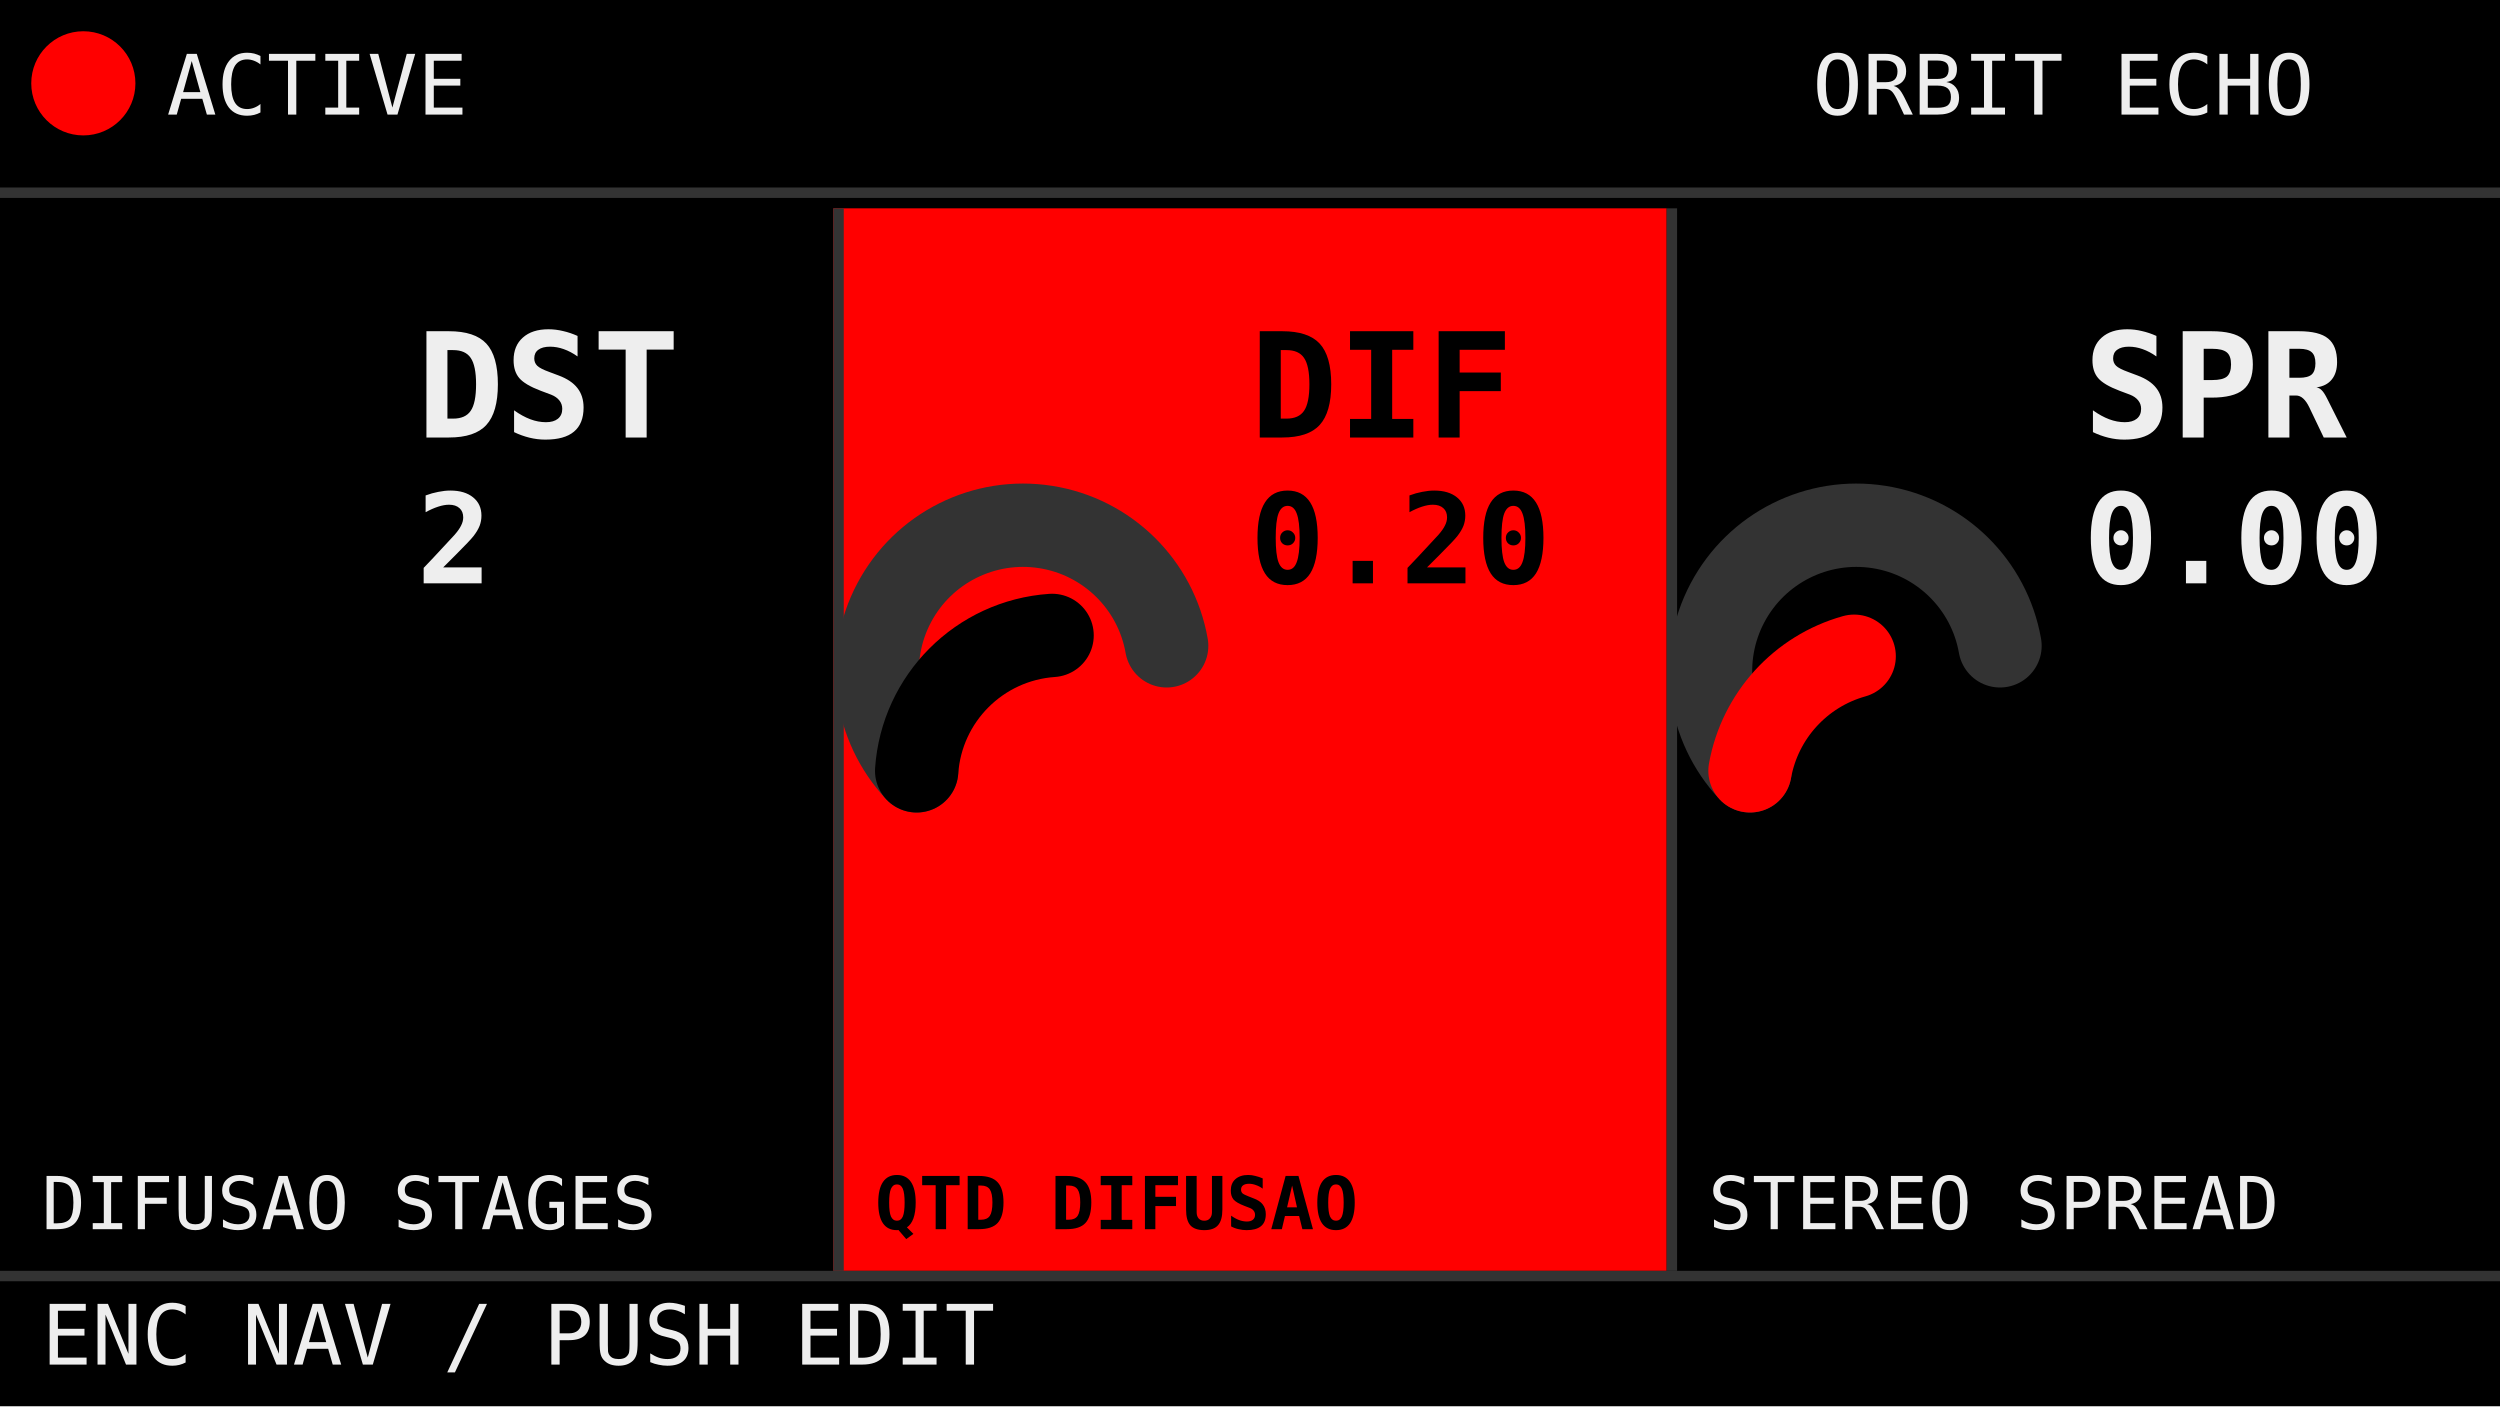
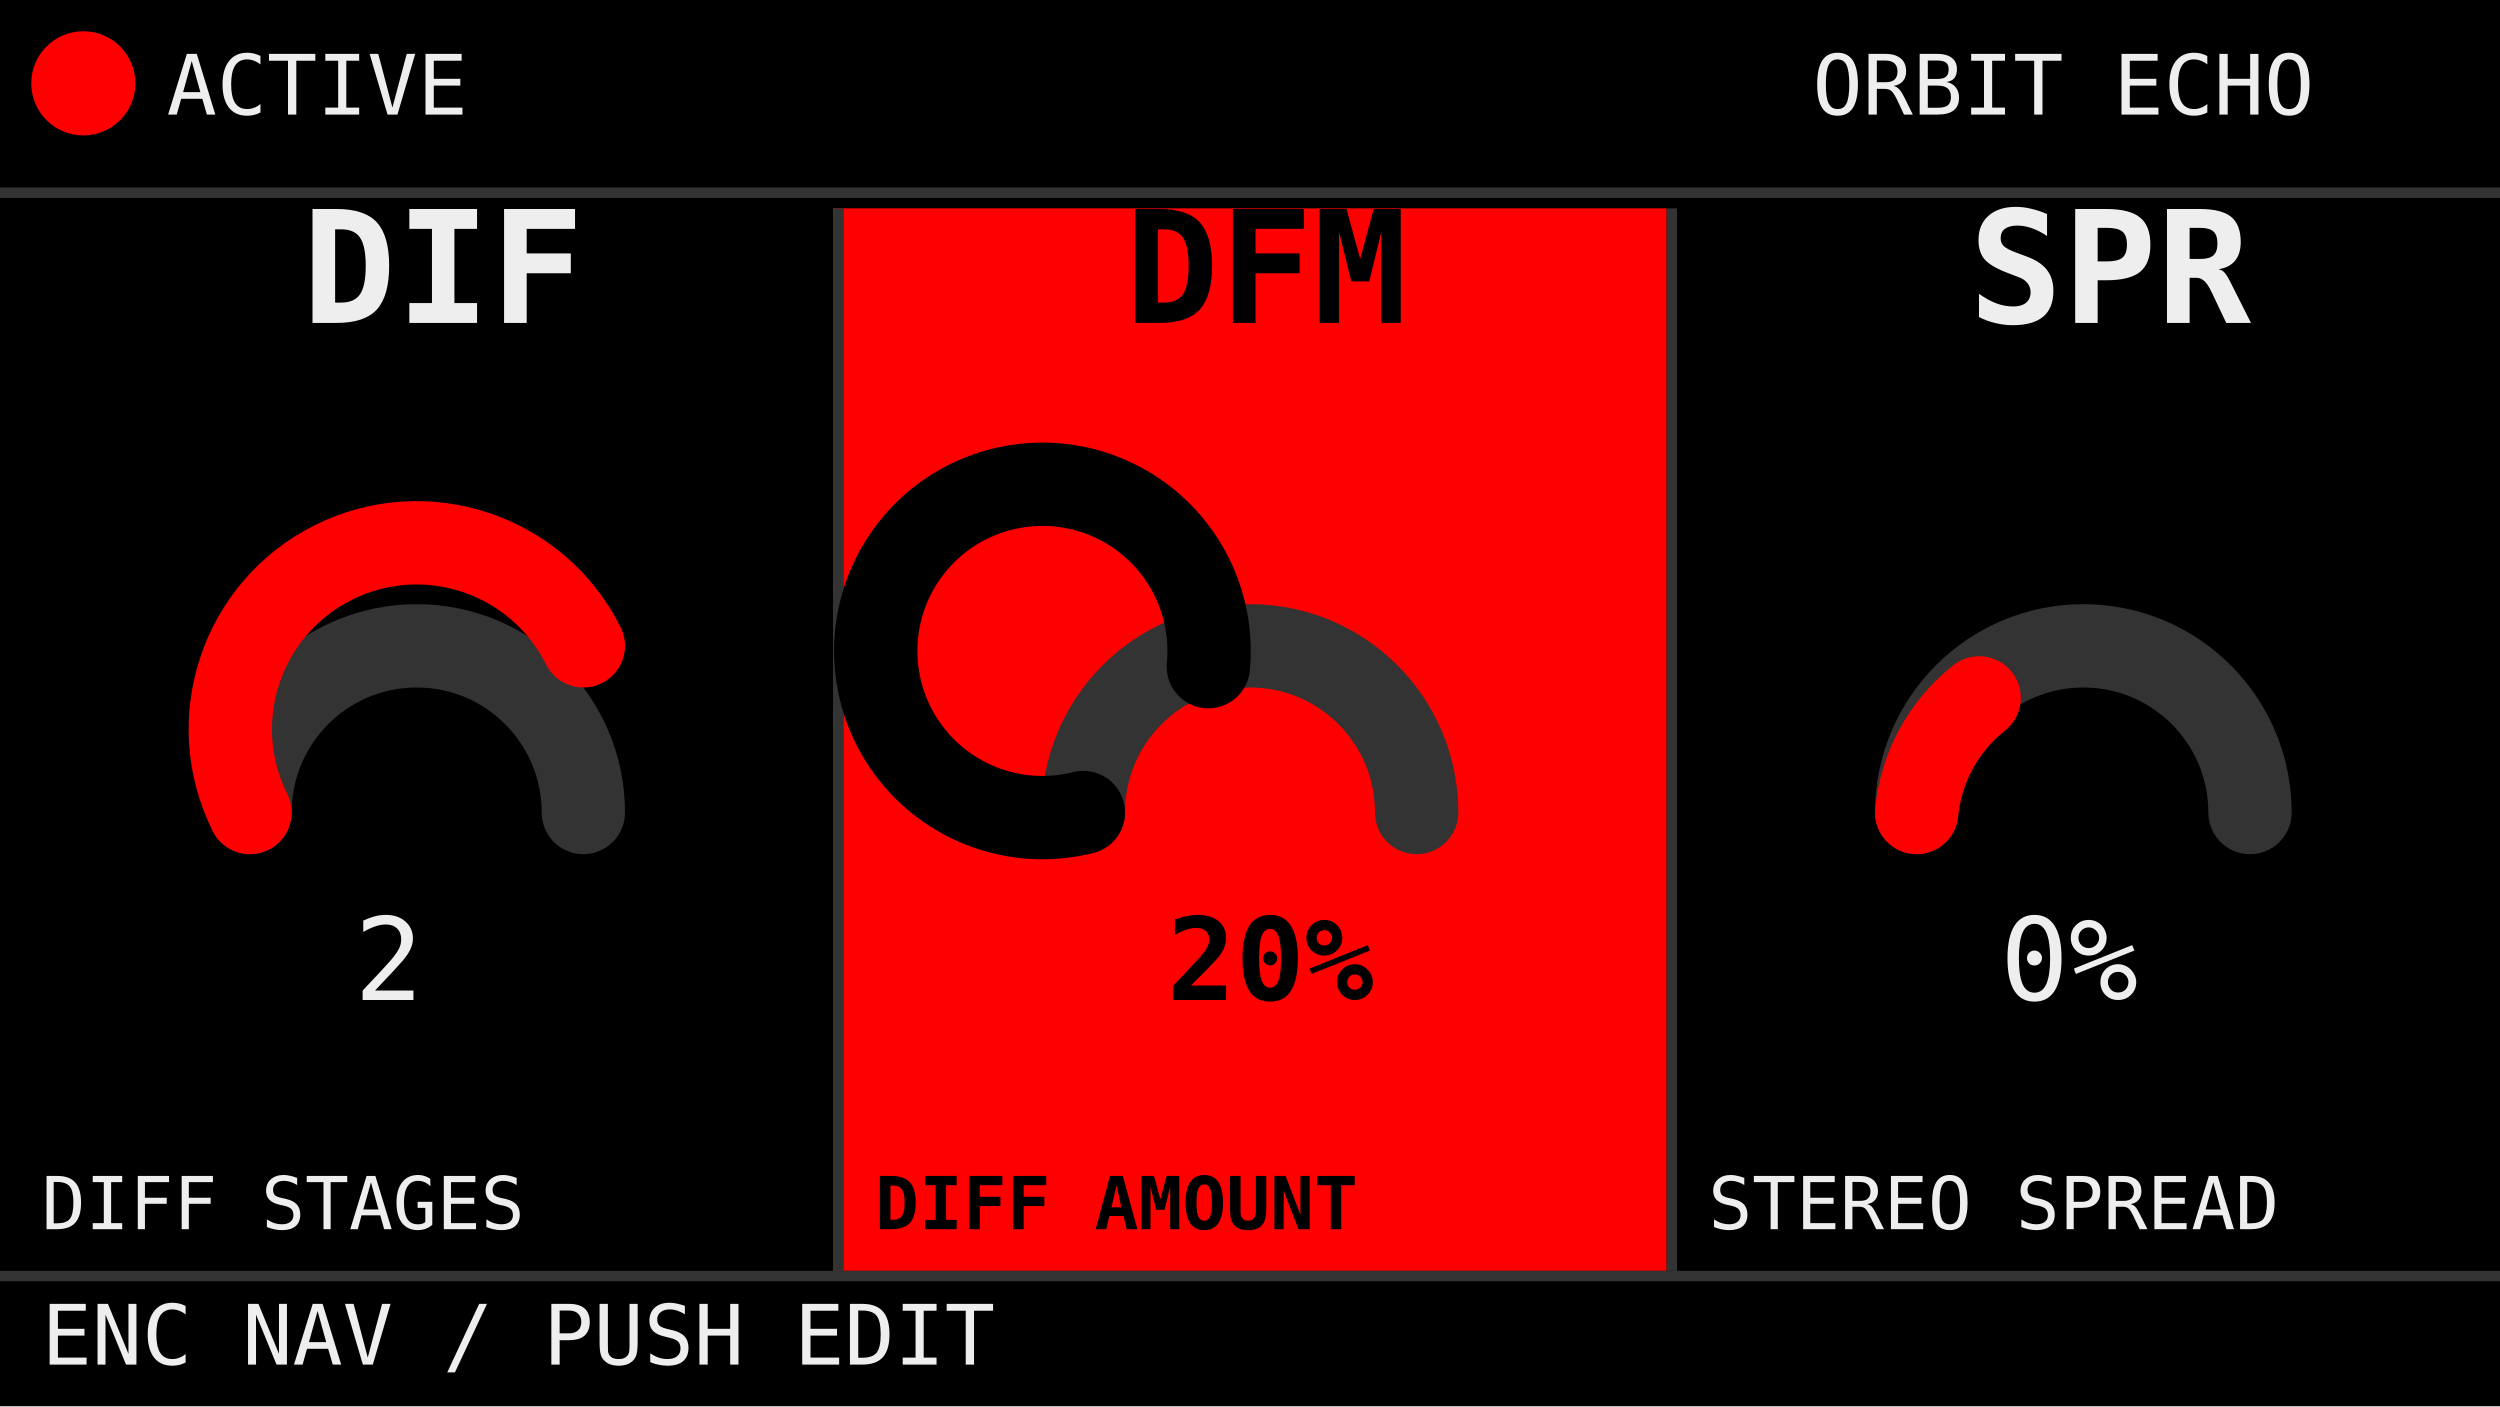
<svg xmlns="http://www.w3.org/2000/svg" viewBox="0 0 240 135" width="480" height="270">
  <defs>
-     <style>
-     .bg{fill:#000}.line{fill:#333}.txt{fill:#EEE;font-family:monospace;font-size:8px}
-     .label{fill:#EEE;font-family:monospace;font-size:14px;font-weight:700}
-     .val{fill:#EEE;font-family:monospace;font-size:12px;font-weight:700}
-     .foot{fill:#EEE;font-family:monospace;font-size:7px}
-     .edit{fill:#F00}.red{fill:#F00}
-     .black{fill:#000;font-family:monospace;font-weight:700}
-     .track{fill:none;stroke:#333;stroke-width:8;stroke-linecap:round}
-     .fillR{fill:none;stroke:#F00;stroke-width:8;stroke-linecap:round}
-     .fillB{fill:none;stroke:#000;stroke-width:8;stroke-linecap:round}
-   </style>
+     <style>.bg{fill:#000}.line{fill:#333}.txt{fill:#EEE;font-family:monospace;font-size:8px}.big{fill:#EEE;font-family:monospace;font-size:15px;font-weight:700}.val{fill:#EEE;font-family:monospace;font-size:11px}.small{fill:#EEE;font-family:monospace;font-size:7px}.edit{fill:#F00}.track{fill:none;stroke:#333;stroke-width:8;stroke-linecap:round}.fillR{fill:none;stroke:#F00;stroke-width:8;stroke-linecap:round}.fillB{fill:none;stroke:#000;stroke-width:8;stroke-linecap:round}.blk{fill:#000;font-family:monospace;font-weight:700}</style>
  </defs>
-   <rect width="240" height="135" class="bg" />
-   <circle cx="8" cy="8" r="5" class="red" />
+   <rect class="bg" width="240" height="135" />
+   <circle cx="8" cy="8" r="5" fill="#F00" />
  <text x="16" y="11" class="txt">ACTIVE</text>
  <text x="174" y="11" class="txt">ORBIT ECHO</text>
  <rect x="0" y="18" width="240" height="1" class="line" />
  <rect x="80" y="20" width="80" height="102" class="edit" />
  <rect x="80" y="20" width="1" height="102" class="line" />
  <rect x="160" y="20" width="1" height="102" class="line" />
-   <text x="40" y="42" class="label">DST</text>
-   <text x="40" y="56" class="val">2</text>
-   <text x="4" y="118" class="foot">DIFUSAO STAGES</text>
-   <path d="M 88 74 A 14 14 0 1 1 112 62" class="track" />
-   <path d="M 88 74 A 14 14 0 0 1 101 61" class="fillB" />
-   <text x="120" y="42" class="black" font-size="14">DIF</text>
-   <text x="120" y="56" class="black" font-size="12">0.20</text>
-   <text x="84" y="118" class="black" font-size="7">QTD DIFUSAO</text>
-   <path d="M 168 74 A 14 14 0 1 1 192 62" class="track" />
-   <path d="M 168 74 A 14 14 0 0 1 178 63" class="fillR" />
-   <text x="200" y="42" class="label">SPR</text>
-   <text x="200" y="56" class="val">0.00</text>
-   <text x="164" y="118" class="foot">STEREO SPREAD</text>
+   <text x="29" y="31" class="big">DIF</text>
+   <path d="M 24 78 A 16 16 0 1 1 56 78" class="track" />
+   <path d="M 24 78 A 16 16 0 1 1 56 62" class="fillR" />
+   <text x="34" y="96" class="val">2</text>
+   <text x="4" y="118" class="small">DIFF STAGES</text>
+   <text x="108" y="31" class="blk" font-size="15">DFM</text>
+   <path d="M 104 78 A 16 16 0 1 1 136 78" class="track" />
+   <path d="M 104 78 A 16 16 0 1 1 116 64" class="fillB" />
+   <text x="112" y="96" class="blk" font-size="11">20%</text>
+   <text x="84" y="118" class="blk" font-size="7">DIFF AMOUNT</text>
+   <text x="189" y="31" class="big">SPR</text>
+   <path d="M 184 78 A 16 16 0 1 1 216 78" class="track" />
+   <path d="M 184 78 A 16 16 0 0 1 190 67" class="fillR" />
+   <text x="192" y="96" class="val">0%</text>
+   <text x="164" y="118" class="small">STEREO SPREAD</text>
  <rect x="0" y="122" width="240" height="1" class="line" />
  <text x="4" y="131" class="txt">ENC NAV / PUSH EDIT</text>
</svg>
